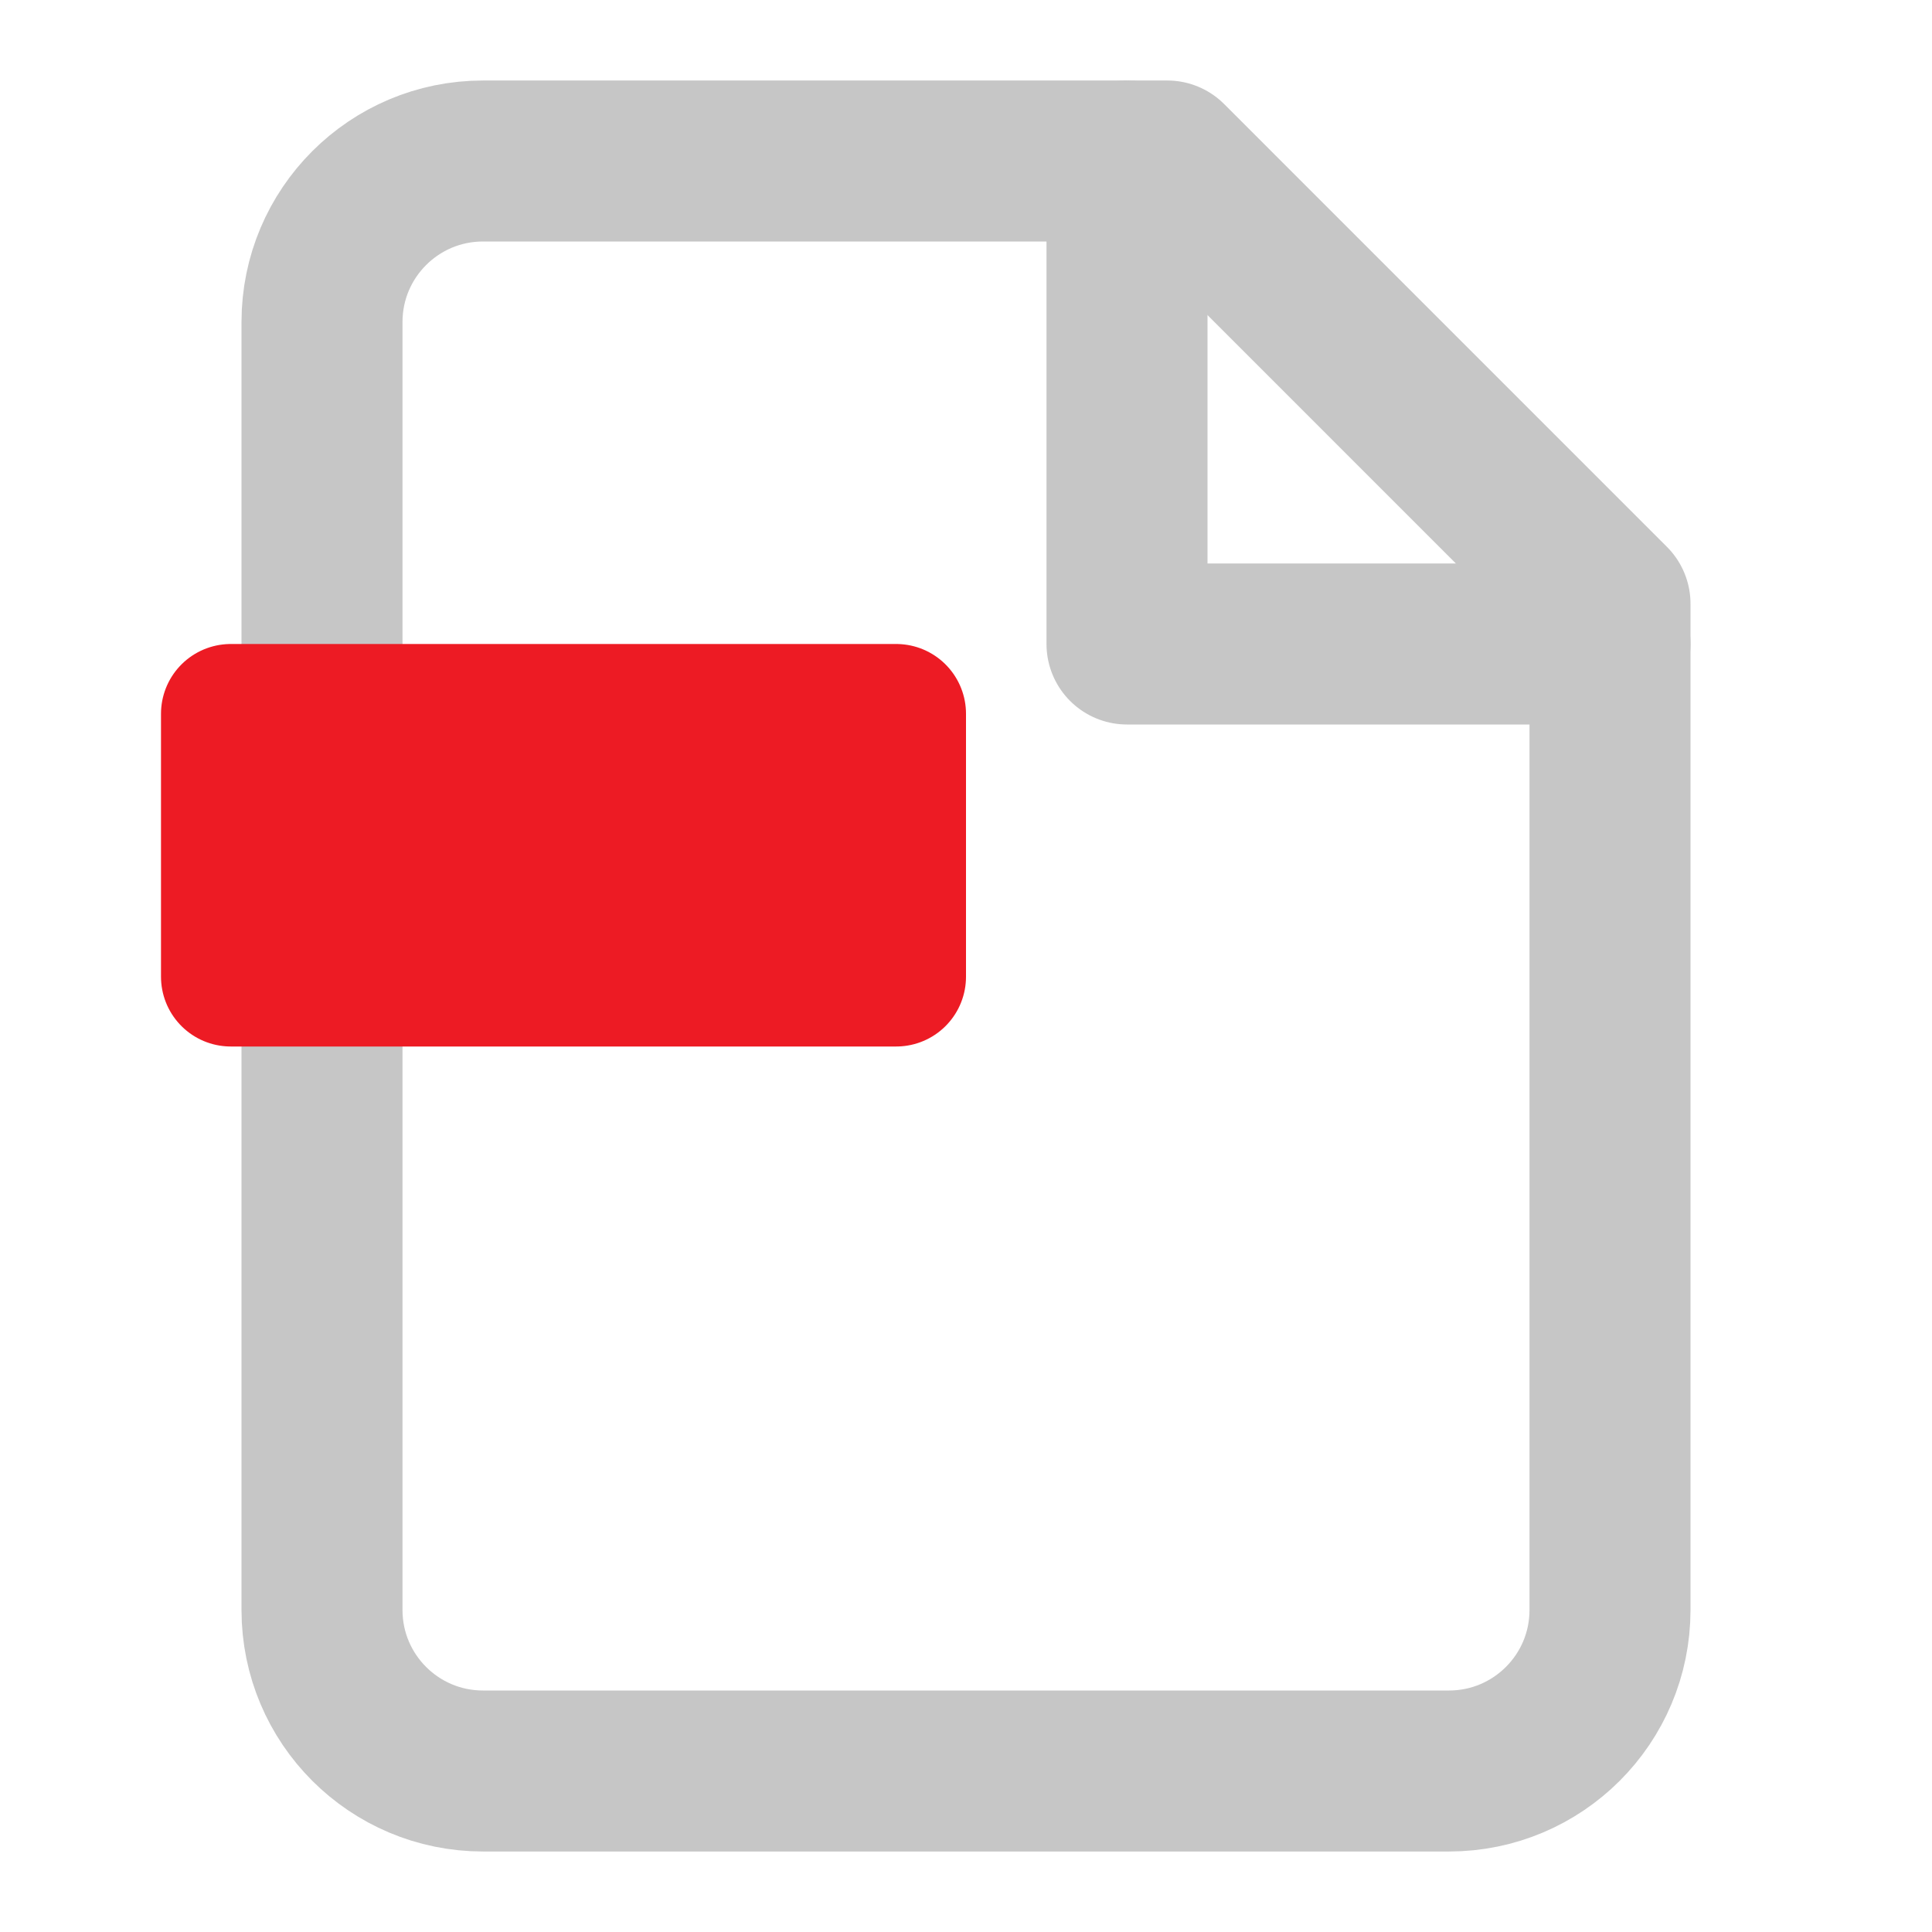
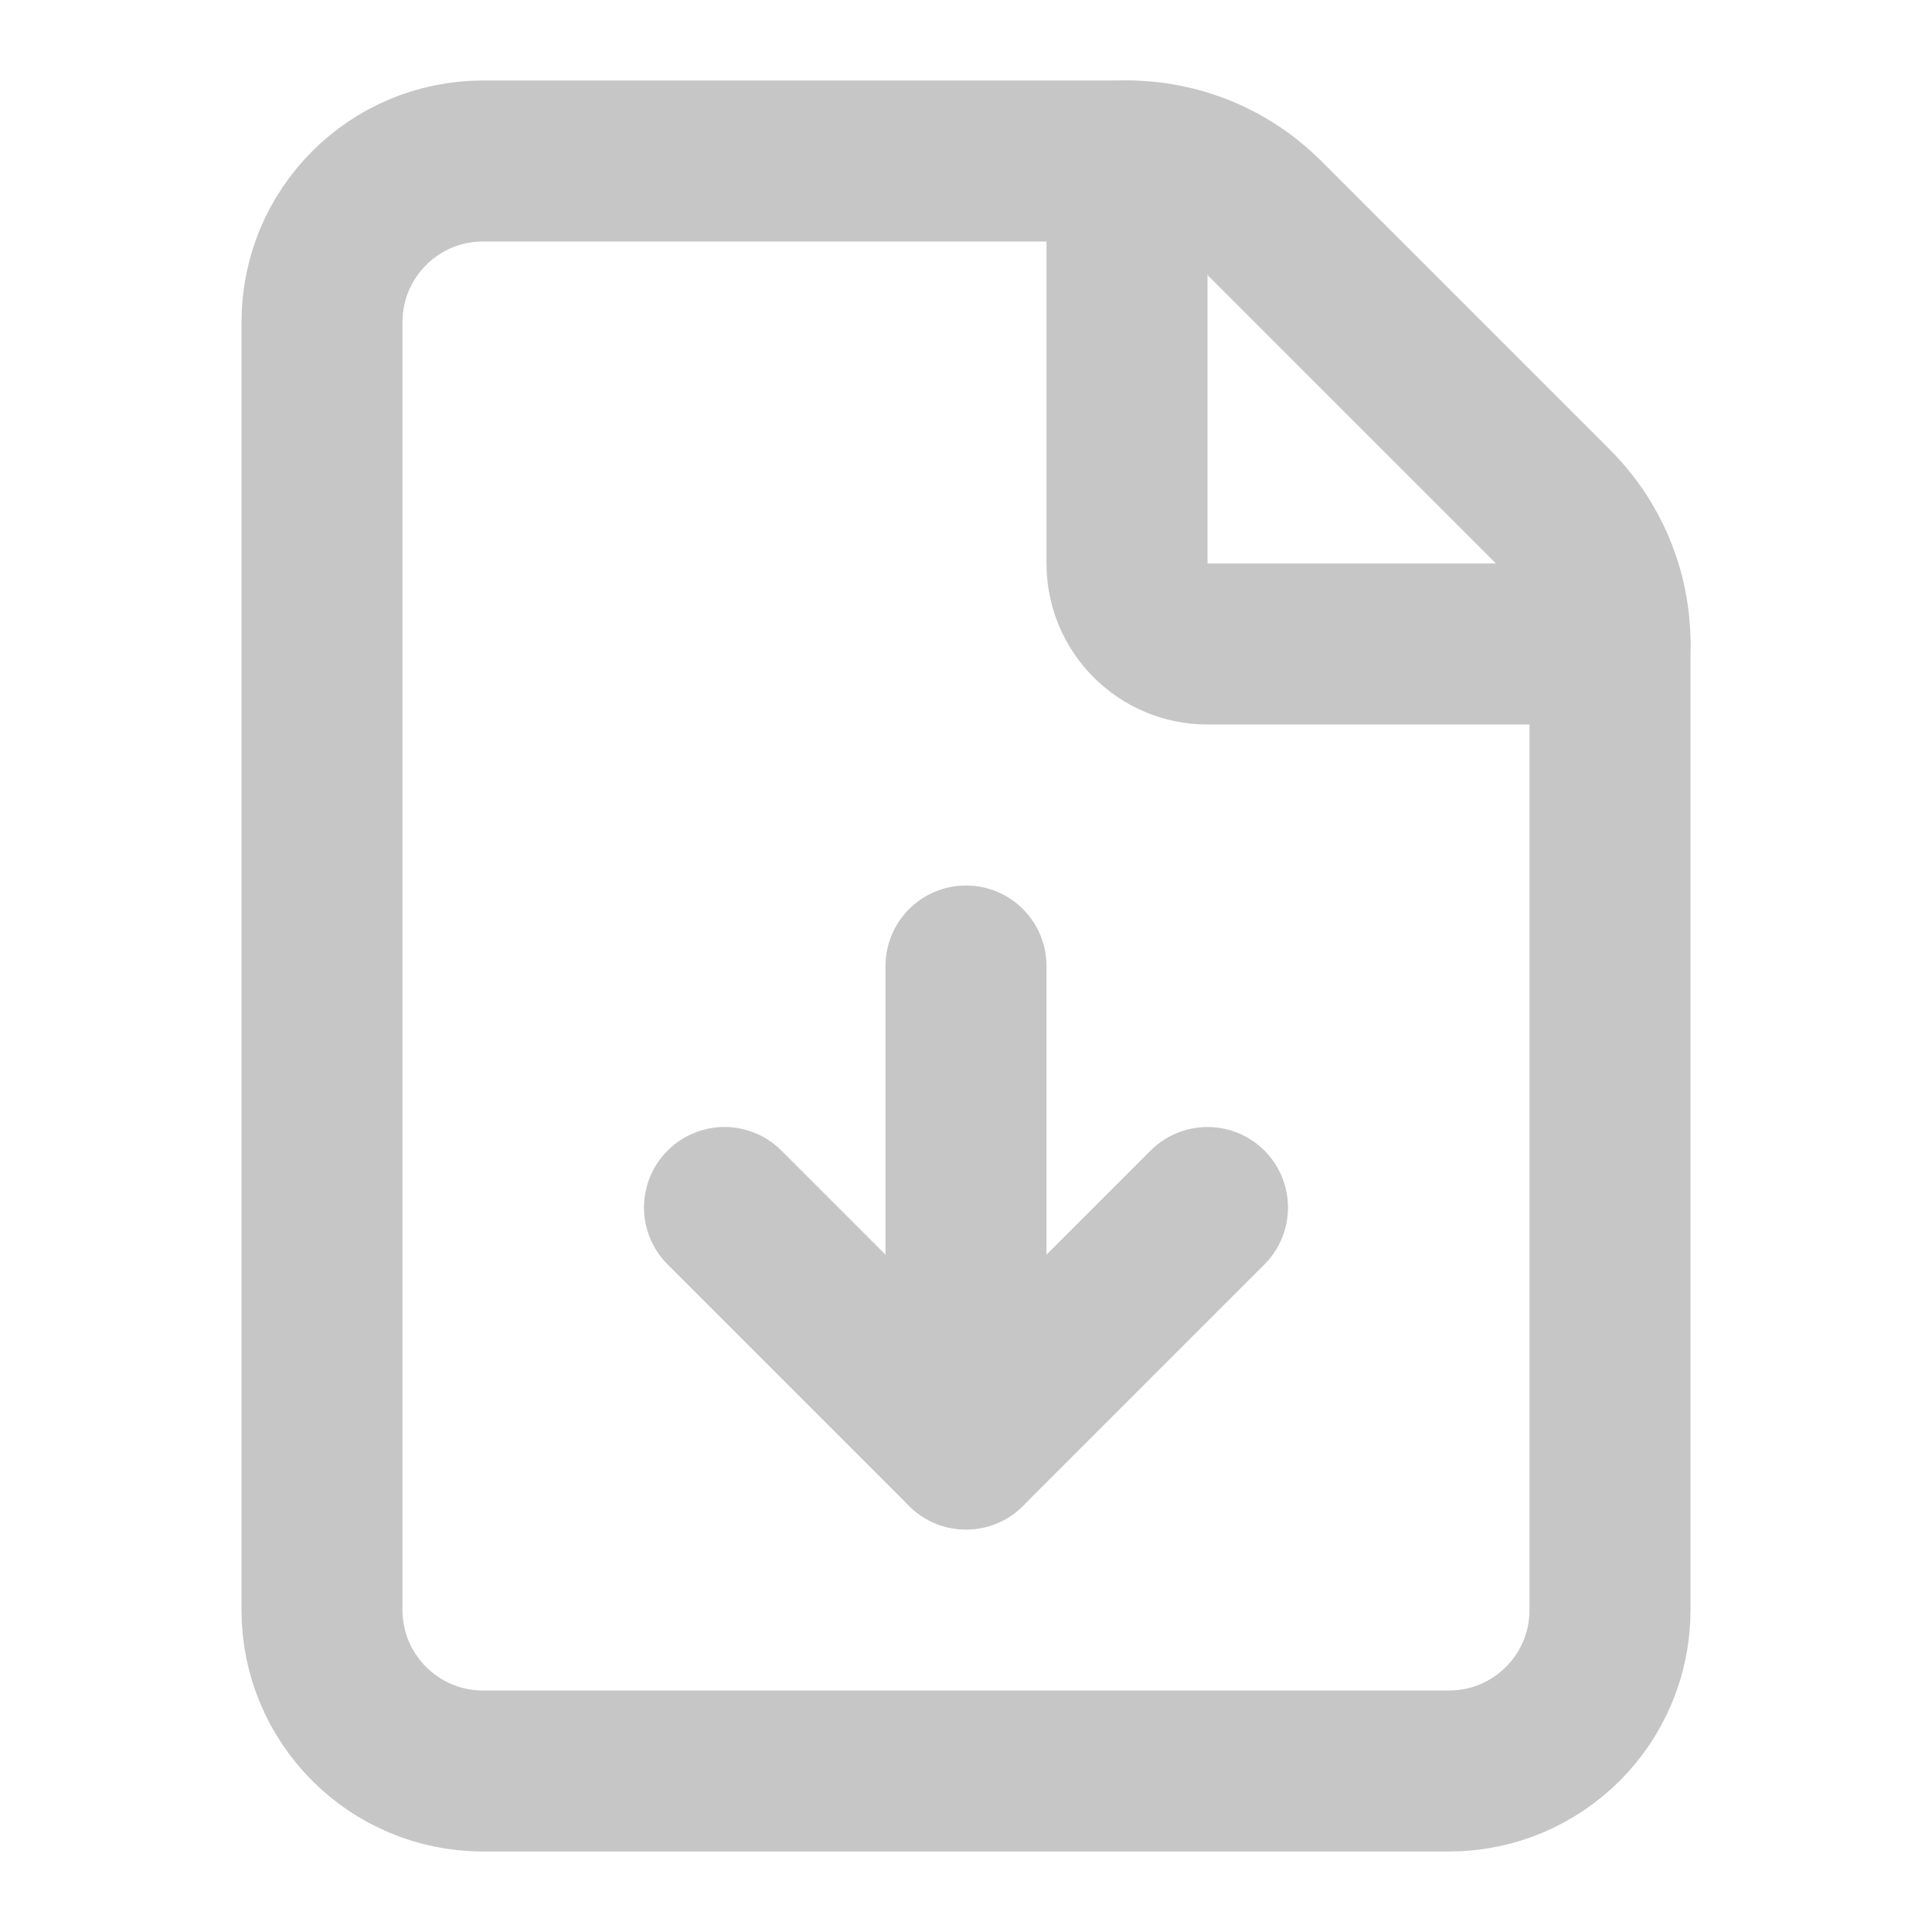
- <svg xmlns="http://www.w3.org/2000/svg" width="24" height="24" fill="none" stroke="currentColor" stroke-width="2" stroke-linecap="round" stroke-linejoin="round">
-   <path d="M14.5 2H6a2 2 0 0 0-2 2v16a2 2 0 0 0 2 2h12a2 2 0 0 0 2-2V7.5L14.5 2z" style="stroke:#c6c6c6;stroke-opacity:1" />
-   <path style="stroke:#c6c6c6;stroke-opacity:1" d="M14 2v6h6" />
-   <path style="fill:#ed1b24;fill-opacity:1;stroke:#ed1b24;stroke-width:1.734;stroke-linecap:round;stroke-linejoin:round;stroke-opacity:1" d="M2.867 8.867h8.266v3.266H2.867z" />
+ <svg xmlns="http://www.w3.org/2000/svg" width="24" height="24" viewBox="0 0 24 24" fill="none" stroke="#c6c6c6" stroke-width="2" stroke-linecap="round" stroke-linejoin="round">
+   <path d="M6 22a2 2 0 0 1-2-2V4a2 2 0 0 1 2-2h8a2.4 2.4 0 0 1 1.704.706l3.588 3.588A2.4 2.4 0 0 1 20 8v12a2 2 0 0 1-2 2z" />
+   <path d="M14 2v5a1 1 0 0 0 1 1h5" />
+   <path d="M12 18v-6" />
+   <path d="m9 15 3 3 3-3" />
</svg>
